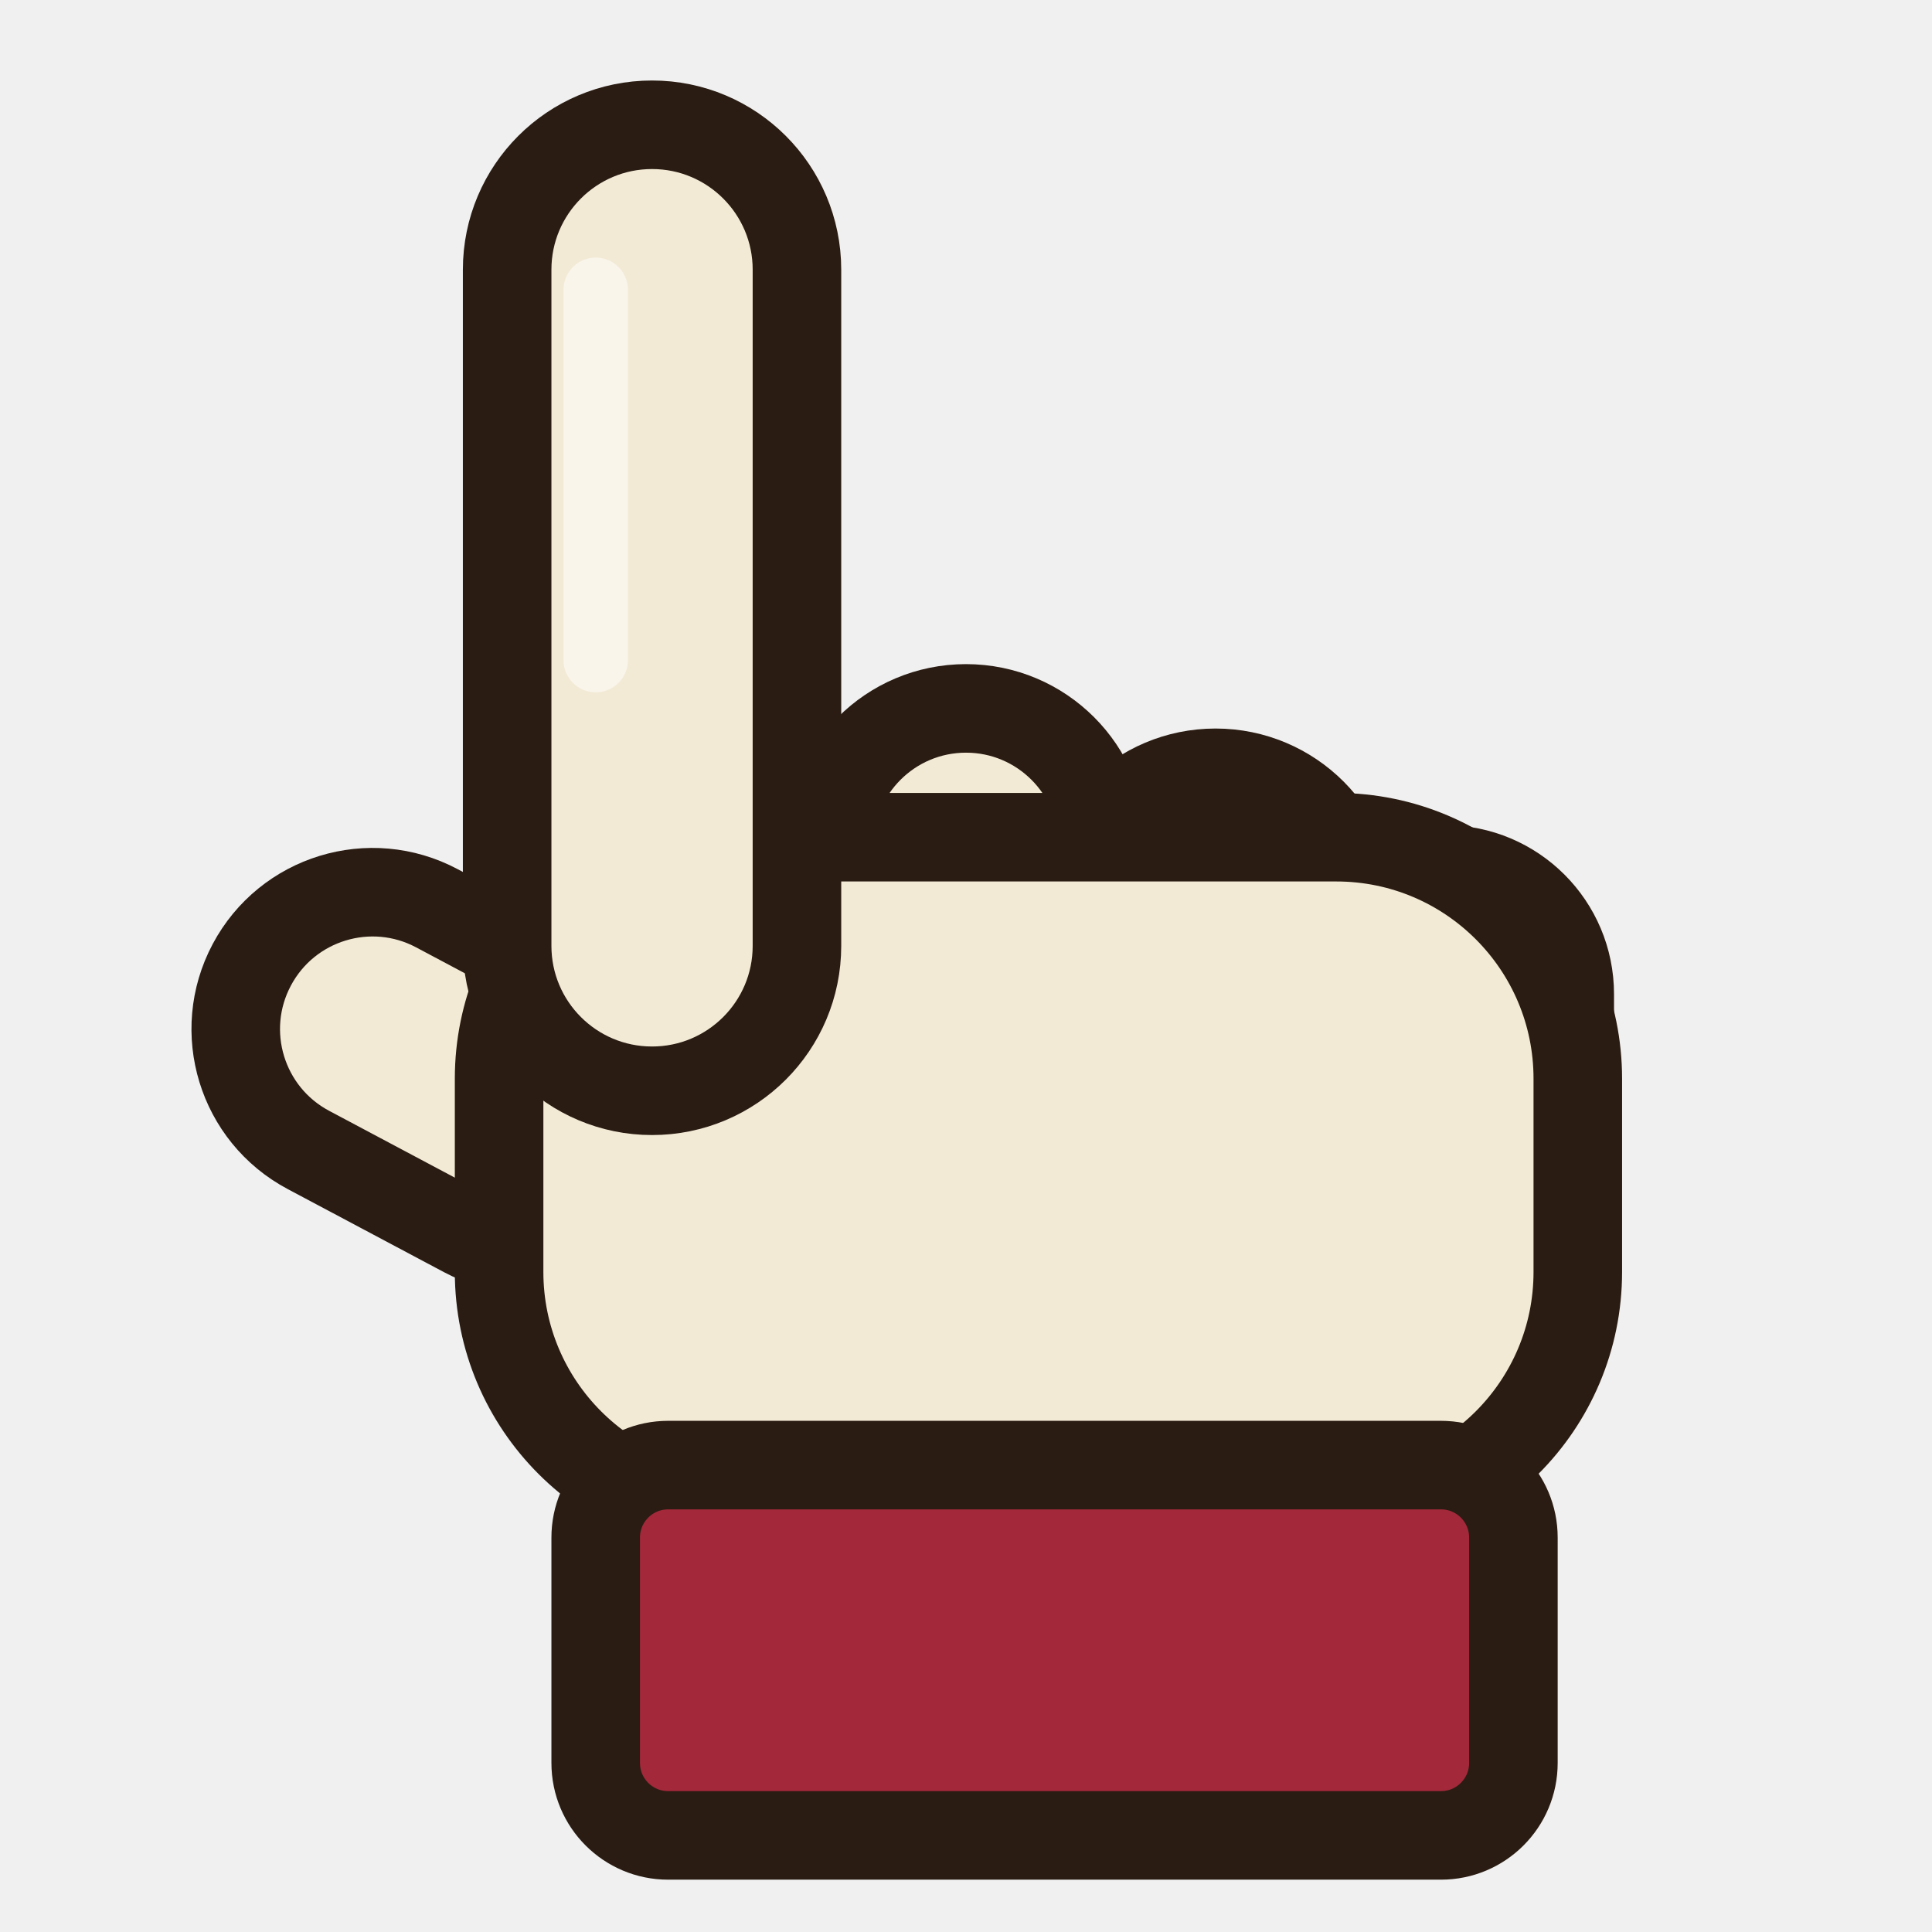
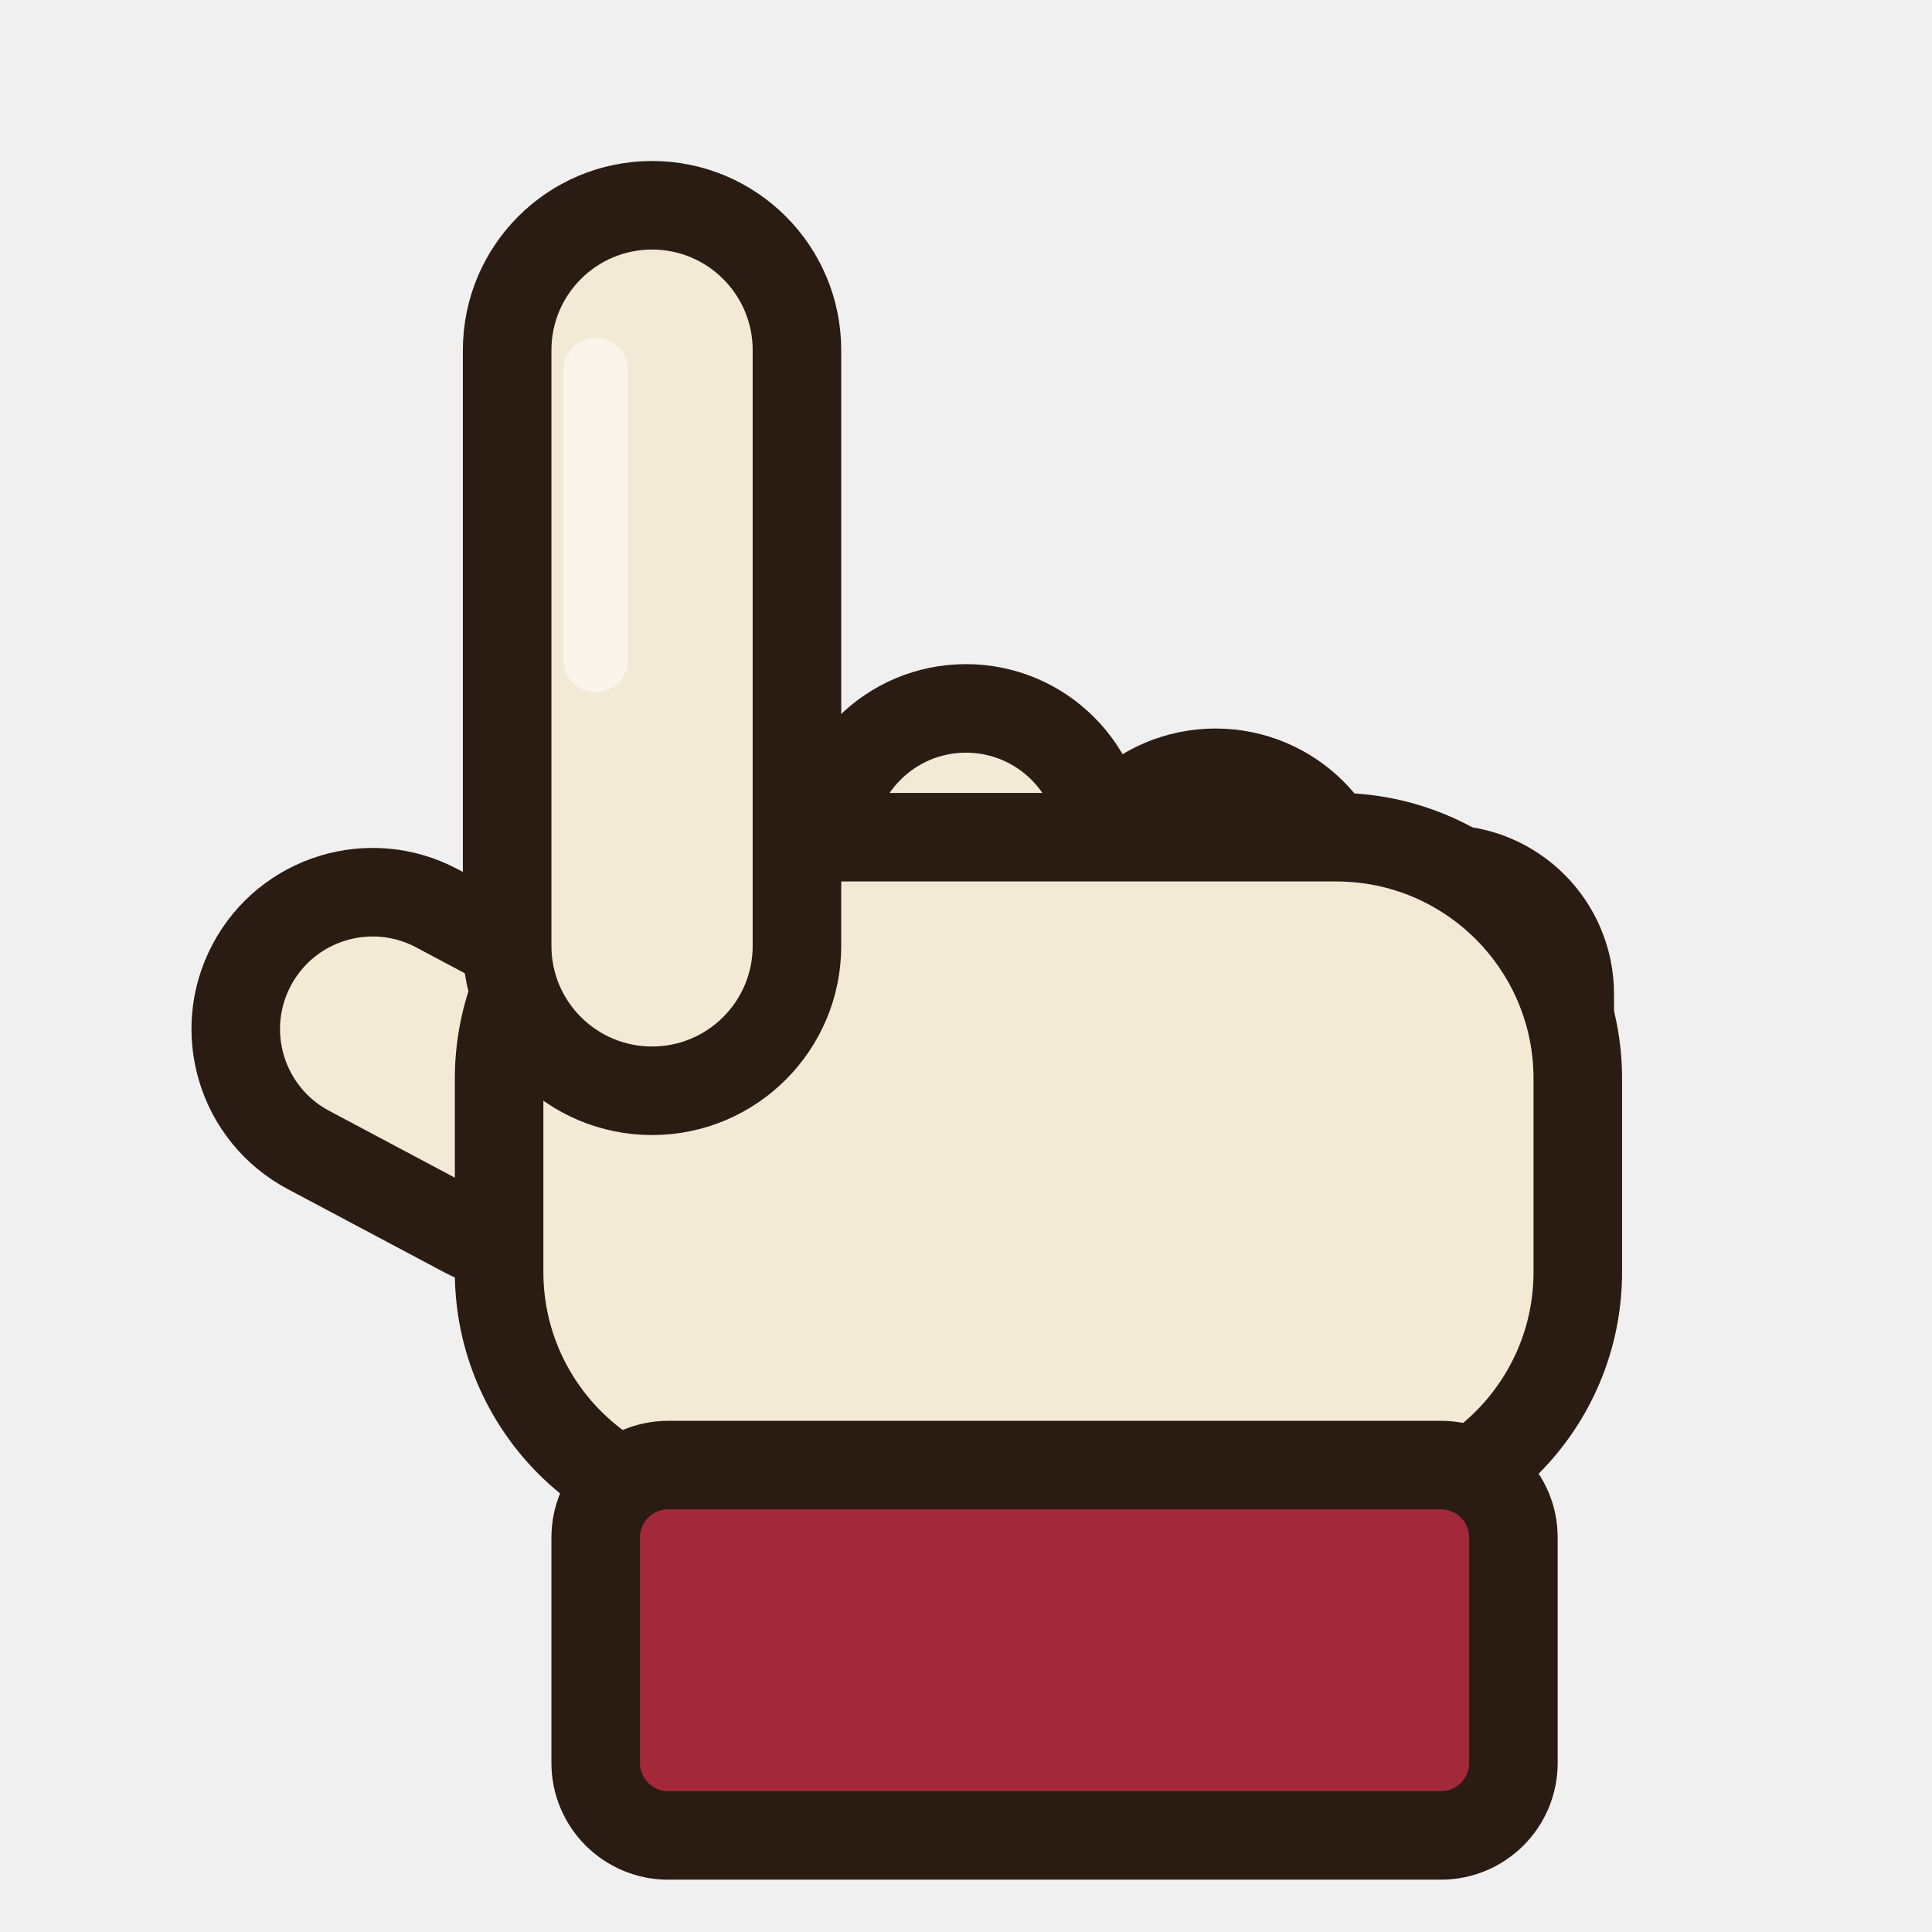
<svg xmlns="http://www.w3.org/2000/svg" viewBox="0 0 24 24" width="24" height="24">
  <g fill="#f3ead6" stroke="#2a1c12" stroke-width="1.1" stroke-linejoin="round">
    <rect x="2.8" y="11.6" width="5.6" height="3.4" rx="1.7" transform="rotate(28 5.6 13.3)" />
    <rect x="10.3" y="8.8" width="3.4" height="5.2" rx="1.7" />
    <rect x="13.4" y="9.6" width="3.4" height="5.2" rx="1.7" />
    <rect x="16.4" y="10.8" width="3.1" height="4.8" rx="1.55" />
    <rect x="6.2" y="10.4" width="13.4" height="8.4" rx="3" />
-     <rect x="6.3" y="1.55" width="3.6" height="12" rx="1.8" />
+     <rect x="6.3" y="2.55" width="3.6" height="11" rx="1.8" />
  </g>
  <g fill="#a3283a" stroke="#2a1c12" stroke-width="1.1" stroke-linejoin="round">
    <rect x="7.4" y="18.2" width="11.4" height="4.6" rx=".9" />
  </g>
  <g fill="none" stroke="#ffffff" stroke-opacity=".5" stroke-width=".8" stroke-linecap="round">
-     <path d="M7.4 3.6 V8.2" />
+     <path d="M7.4 4.6 V8.2" />
  </g>
</svg>
